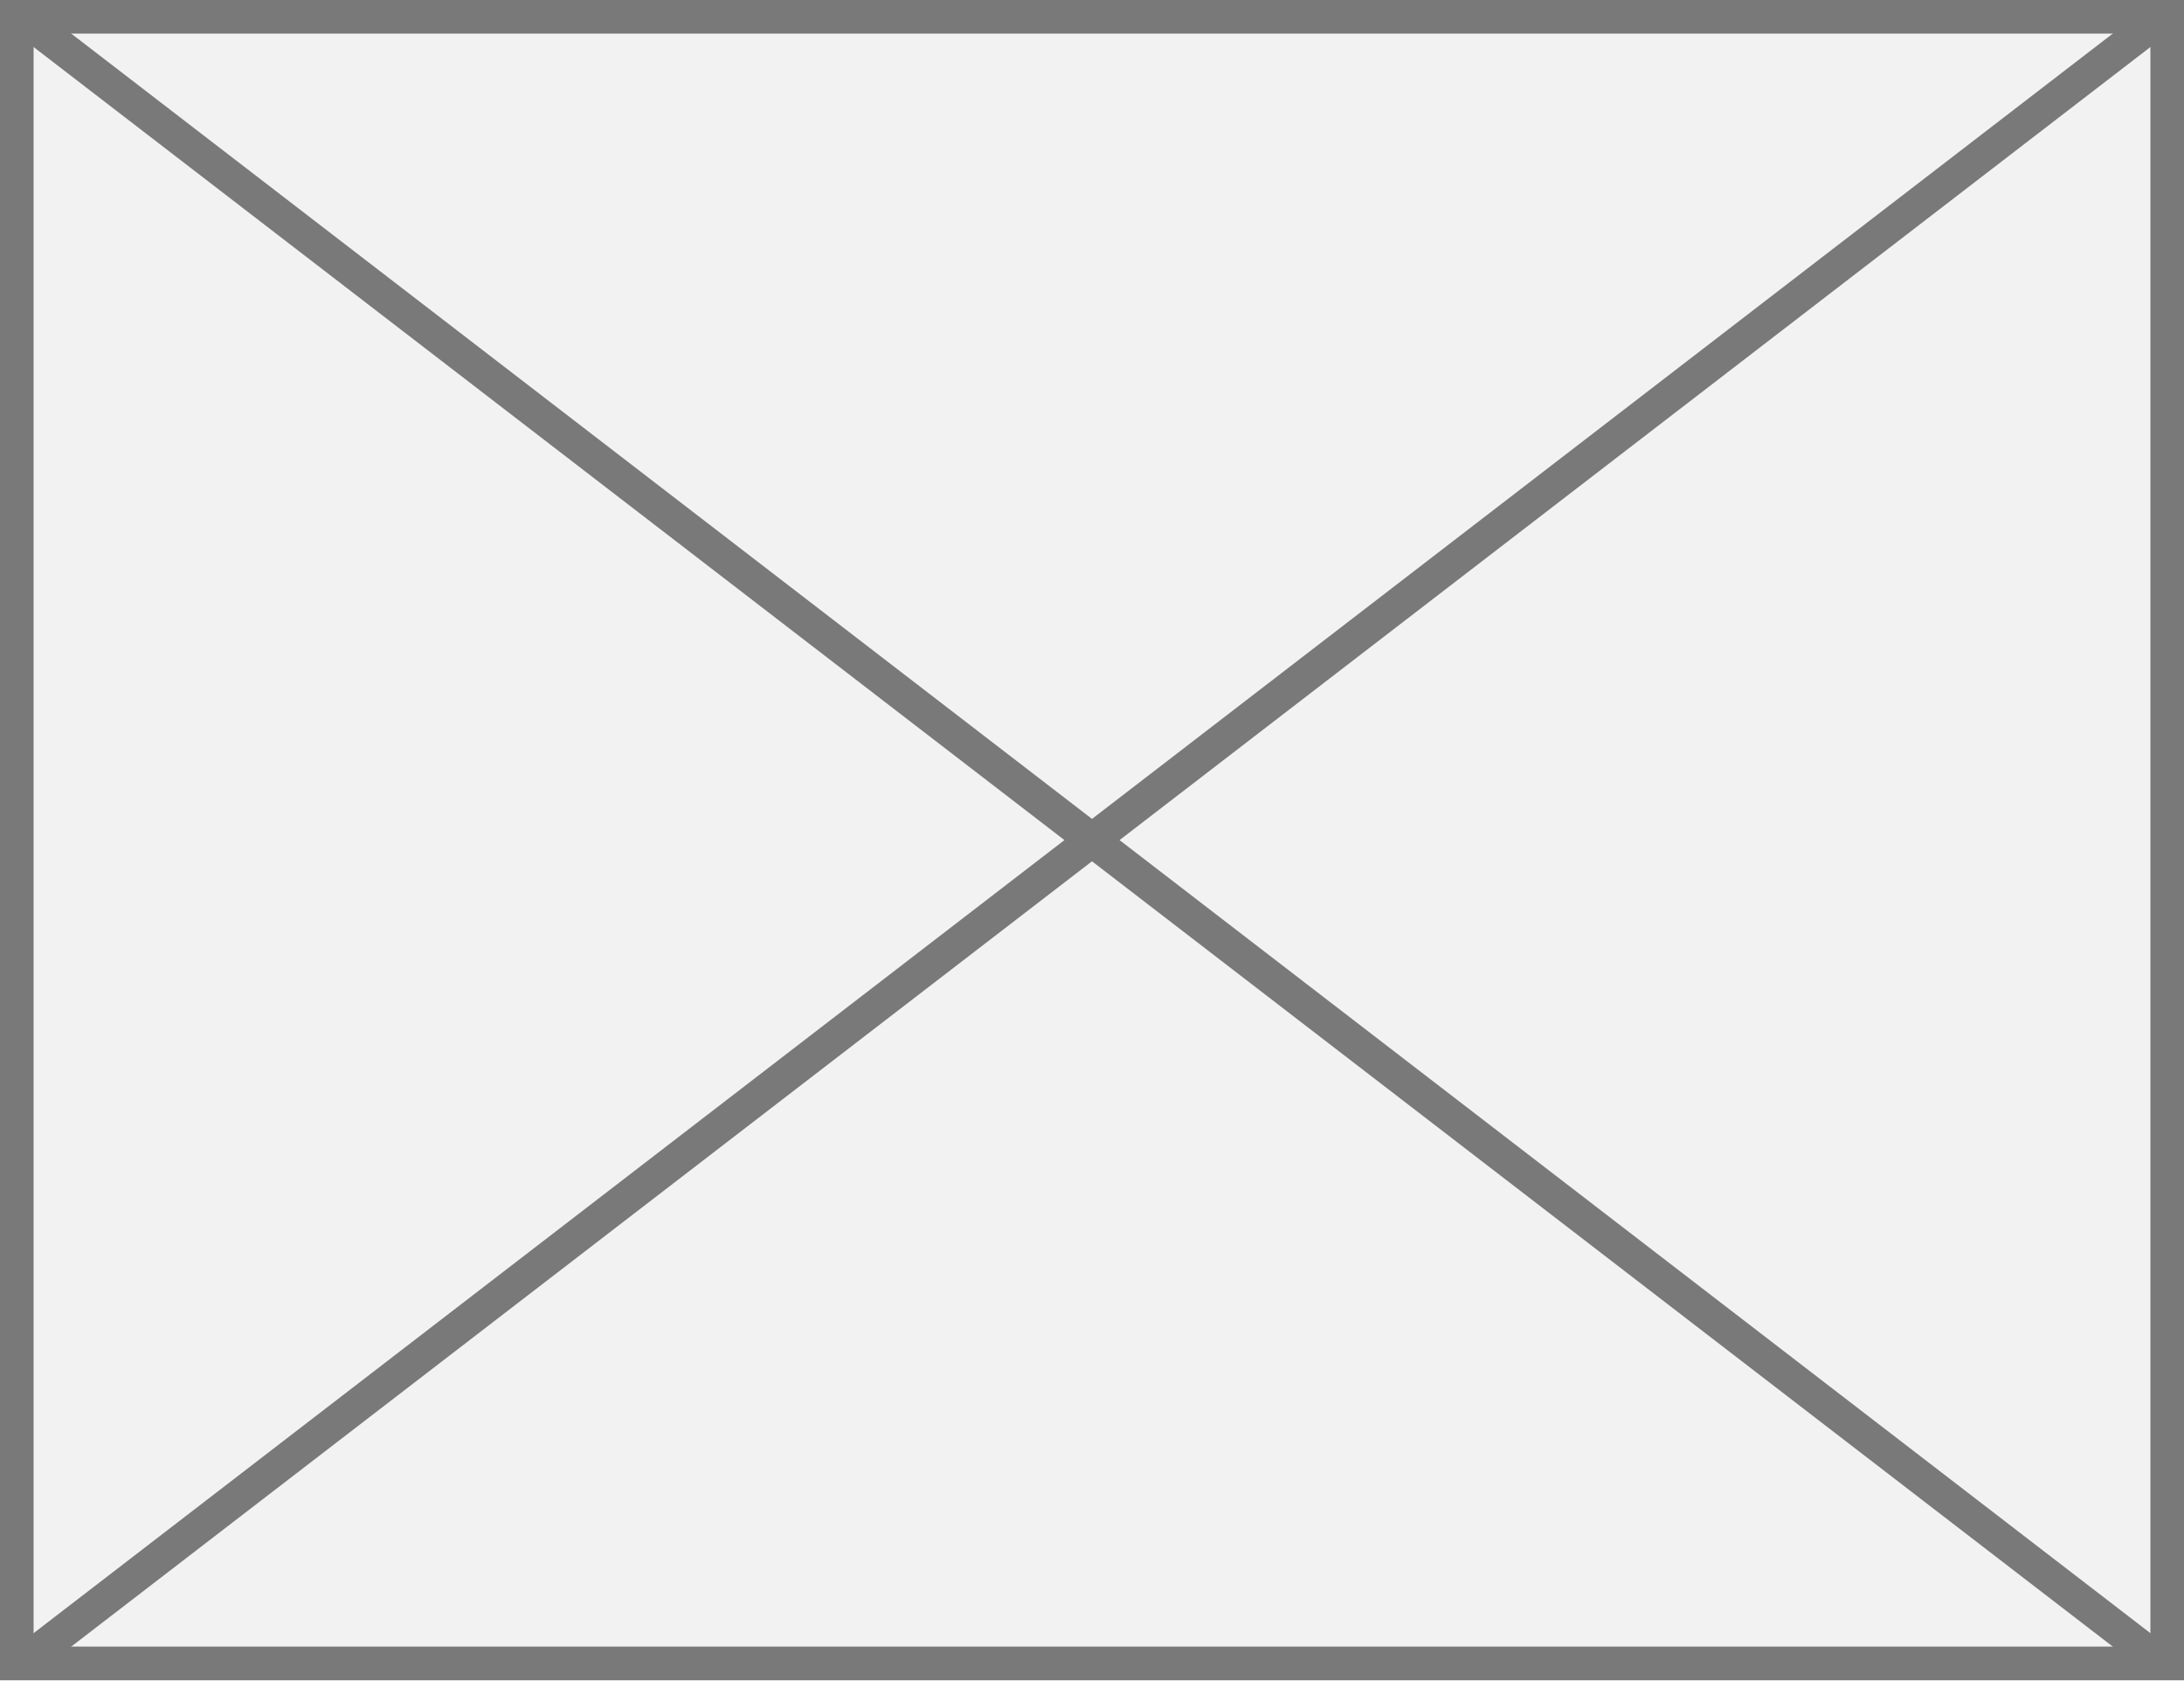
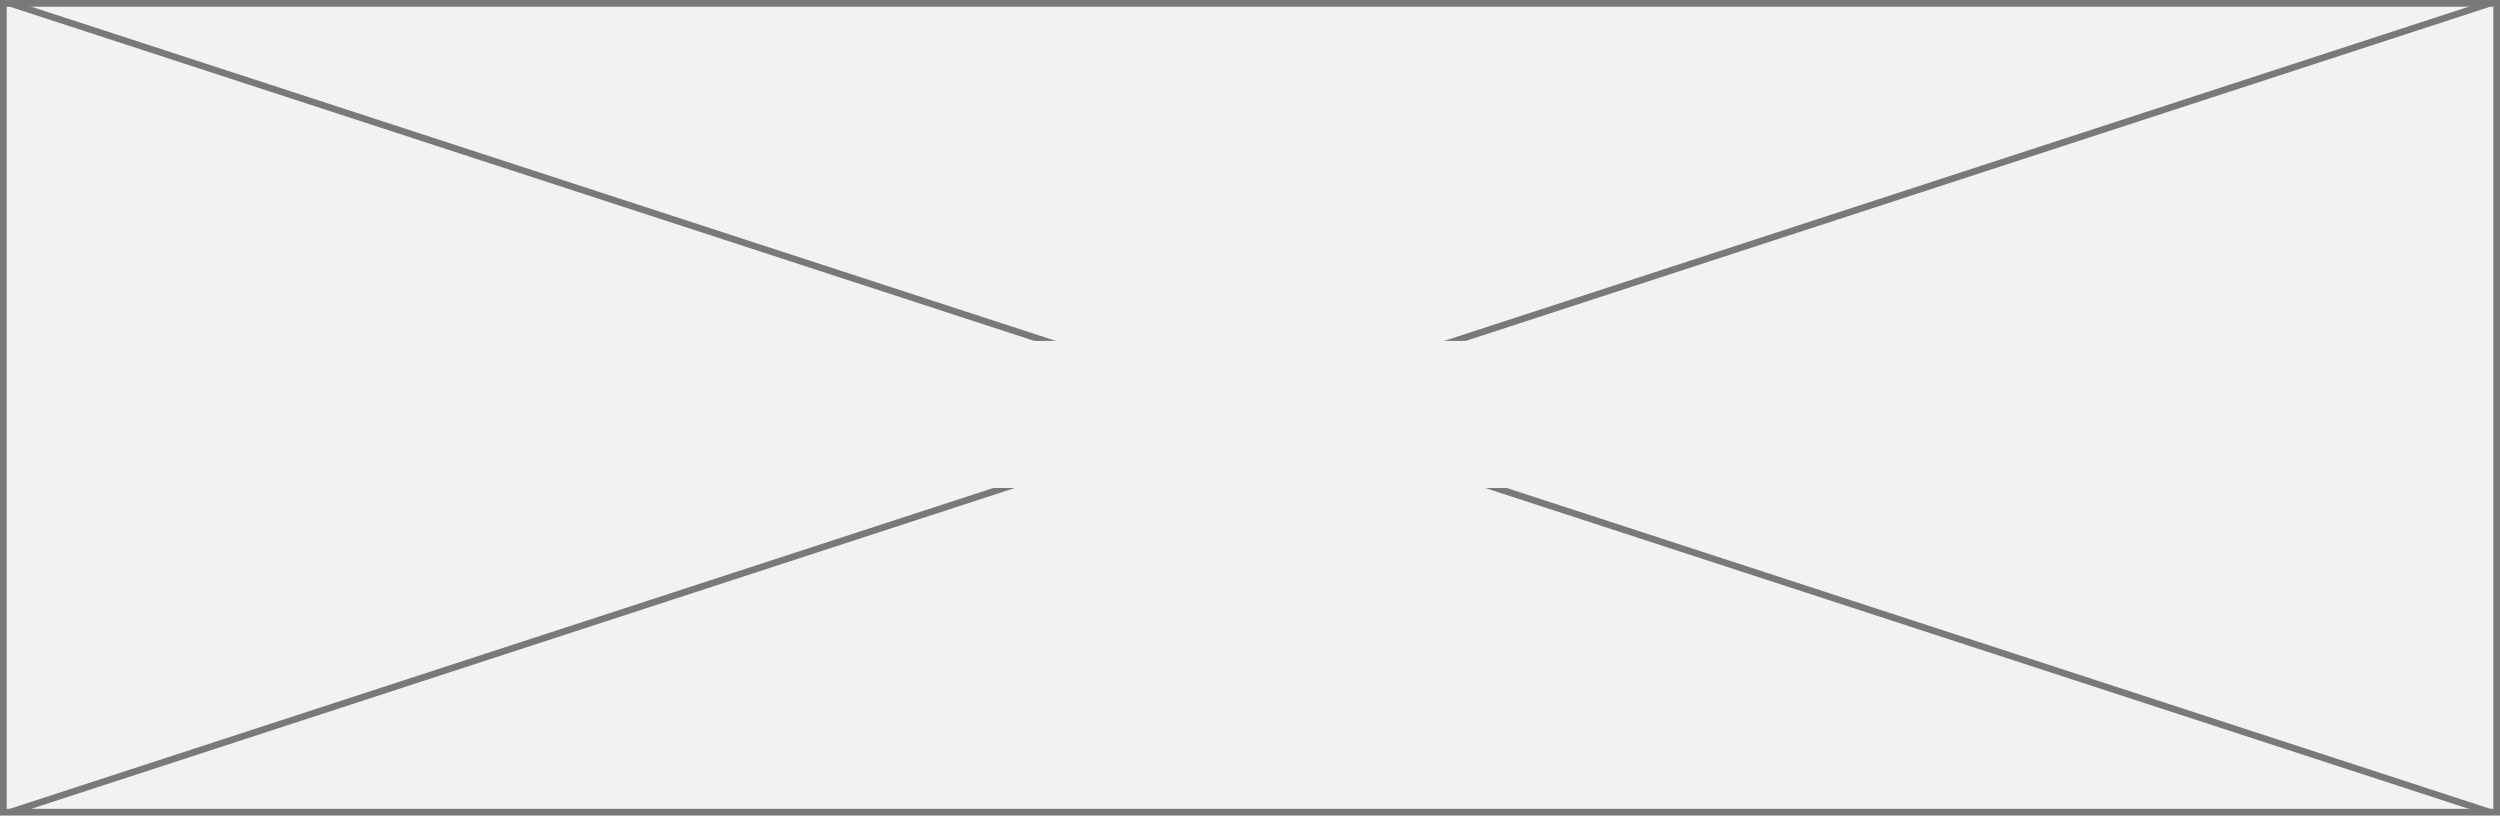
- <svg xmlns="http://www.w3.org/2000/svg" version="1.1" width="65px" height="50px">
-   <g transform="matrix(1 0 0 1 -310 -183 )">
-     <path d="M 310.5 183.5  L 374.5 183.5  L 374.5 232.5  L 310.5 232.5  L 310.5 183.5  Z " fill-rule="nonzero" fill="#f2f2f2" stroke="none" />
-     <path d="M 310.5 183.5  L 374.5 183.5  L 374.5 232.5  L 310.5 232.5  L 310.5 183.5  Z " stroke-width="1" stroke="#797979" fill="none" />
-     <path d="M 310.515 183.396  L 374.485 232.604  M 374.485 183.396  L 310.515 232.604  " stroke-width="1" stroke="#797979" fill="none" />
+ <svg xmlns="http://www.w3.org/2000/svg" version="1.1" width="374px" height="122px">
+   <defs>
+     <mask fill="white" id="clip121">
+       <path d="M 155 141  L 273 141  L 273 163  L 155 163  Z M 26 90  L 400 90  L 400 212  L 26 212  Z " fill-rule="evenodd" />
+     </mask>
+   </defs>
+   <g transform="matrix(1 0 0 1 -26 -90 )">
+     <path d="M 26.5 90.5  L 399.5 90.5  L 399.5 211.5  L 26.5 211.5  L 26.5 90.5  Z " fill-rule="nonzero" fill="#f2f2f2" stroke="none" />
+     <path d="M 26.5 90.5  L 399.5 90.5  L 399.5 211.5  L 26.5 211.5  L 26.5 90.5  Z " stroke-width="1" stroke="#797979" fill="none" />
+     <path d="M 27.457 90.475  L 398.543 211.525  M 398.543 90.475  L 27.457 211.525  " stroke-width="1" stroke="#797979" fill="none" mask="url(#clip121)" />
  </g>
</svg>
